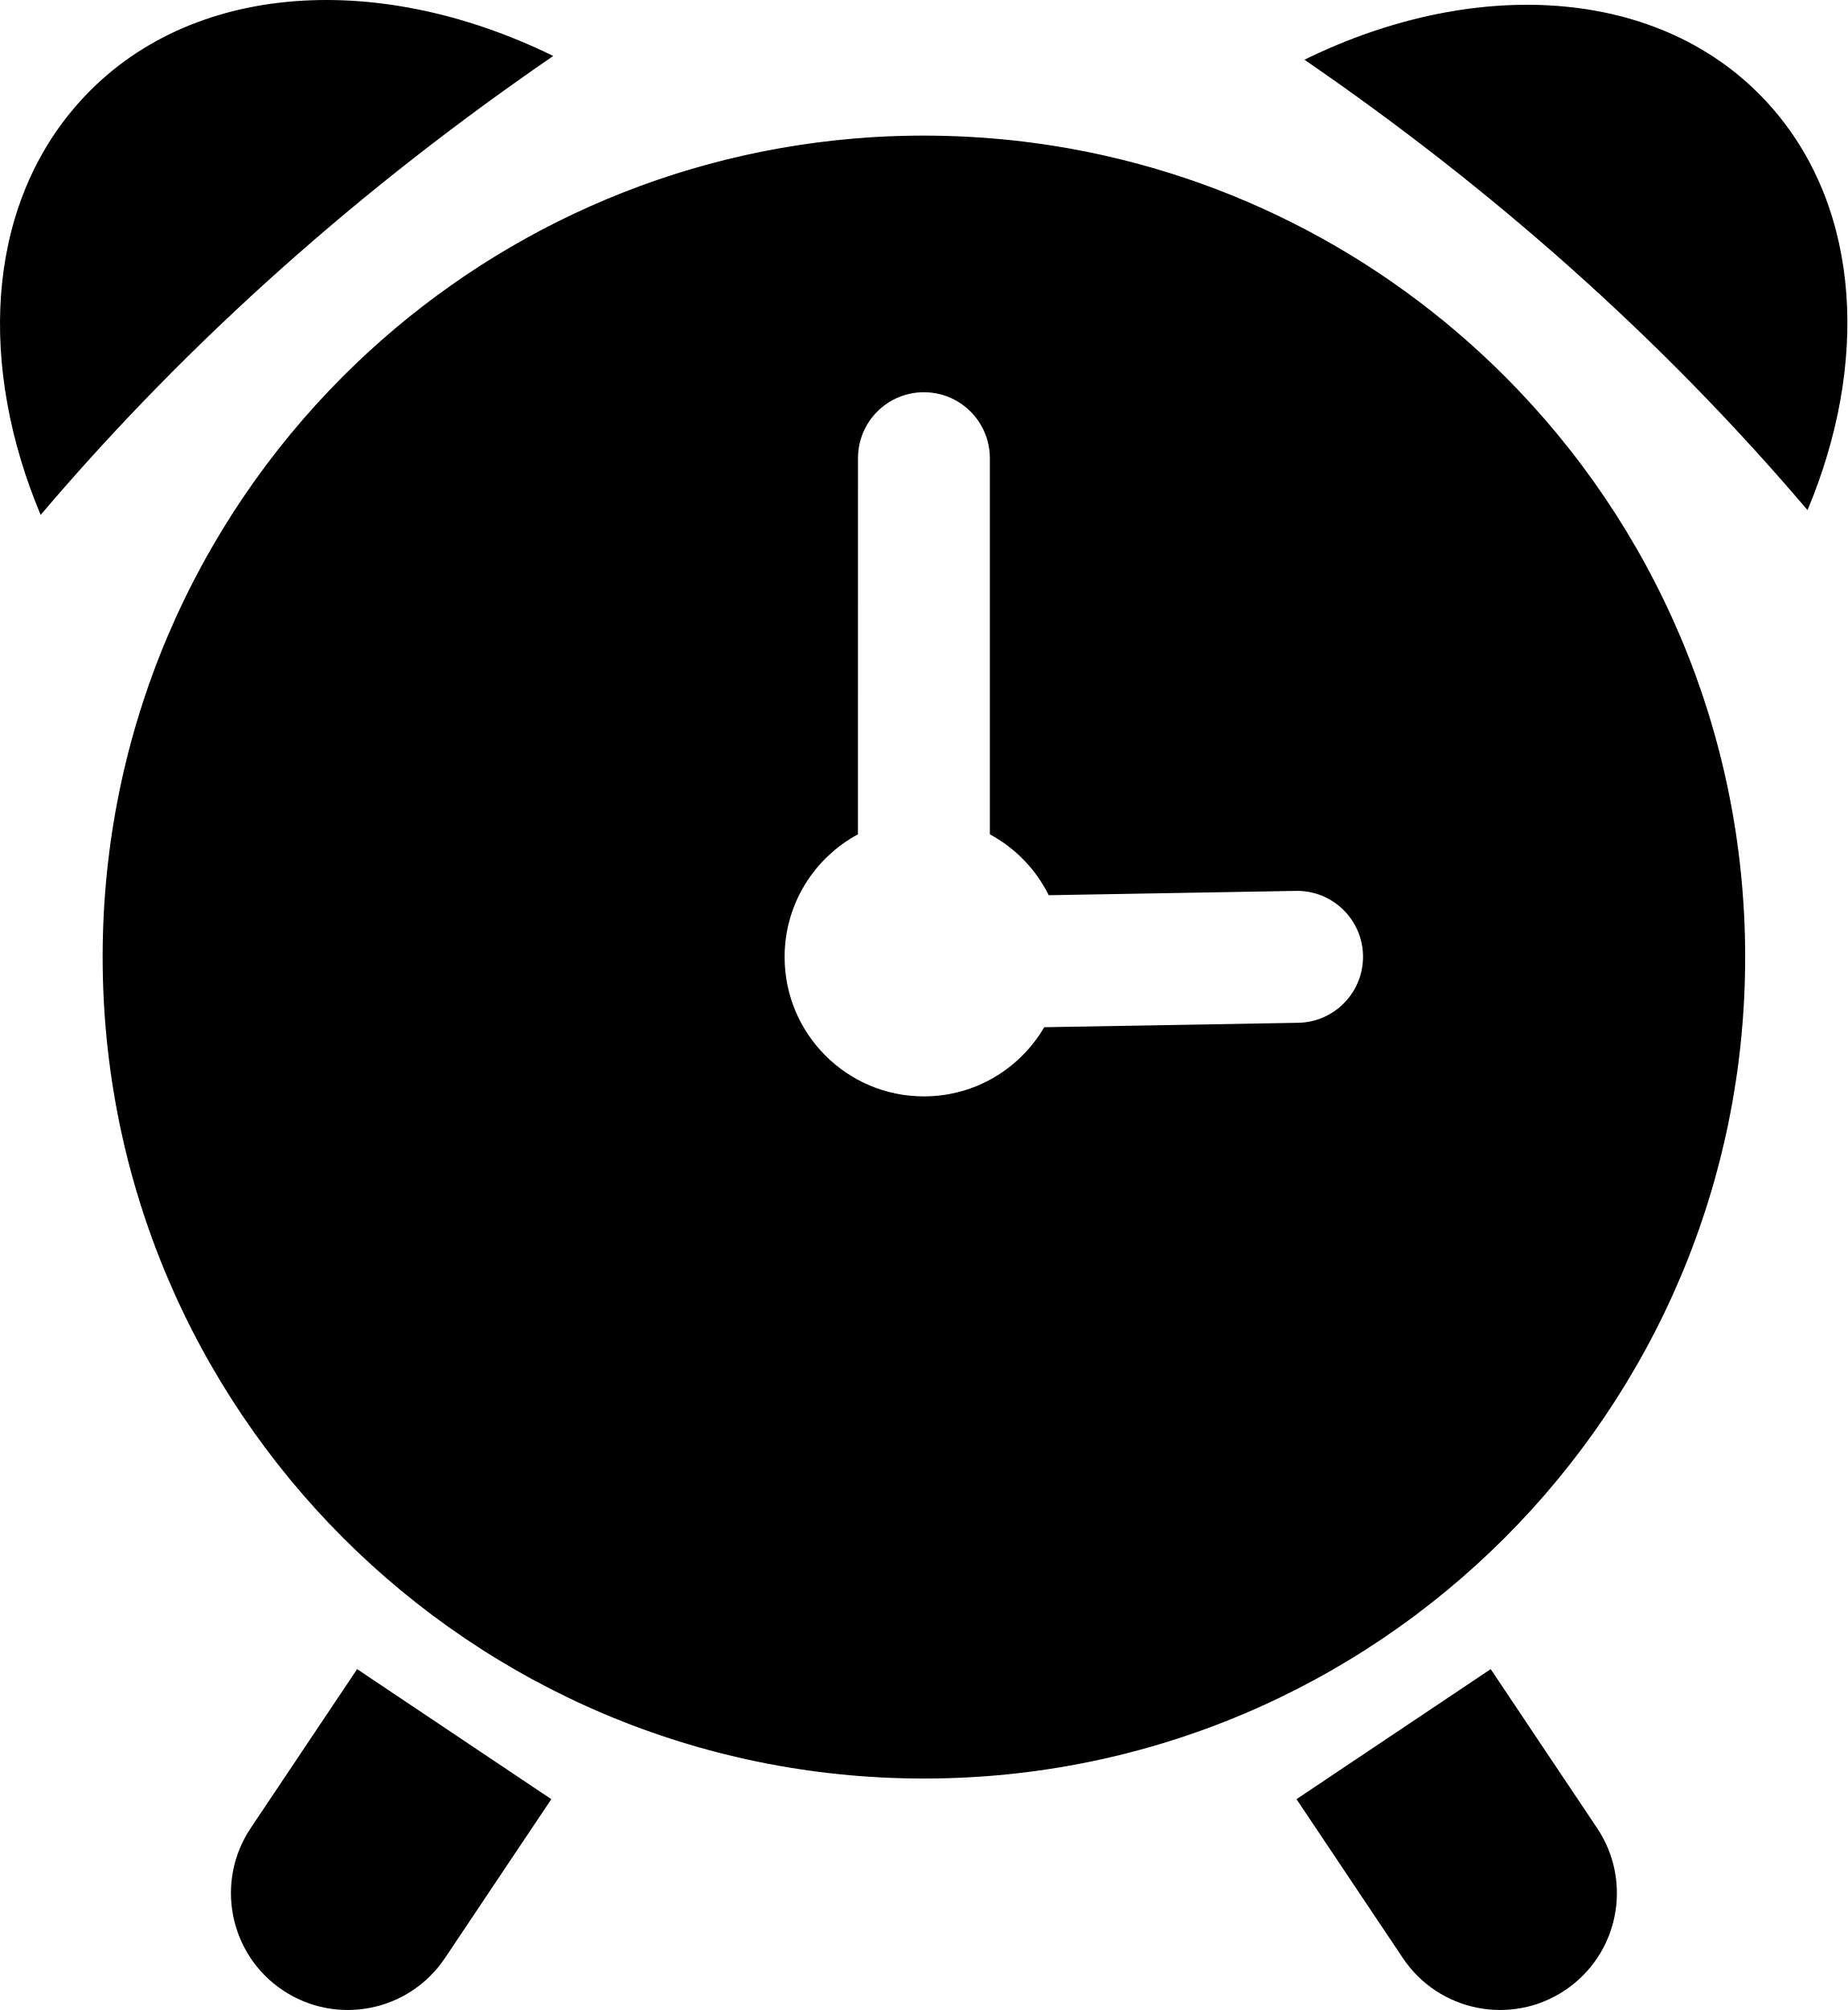
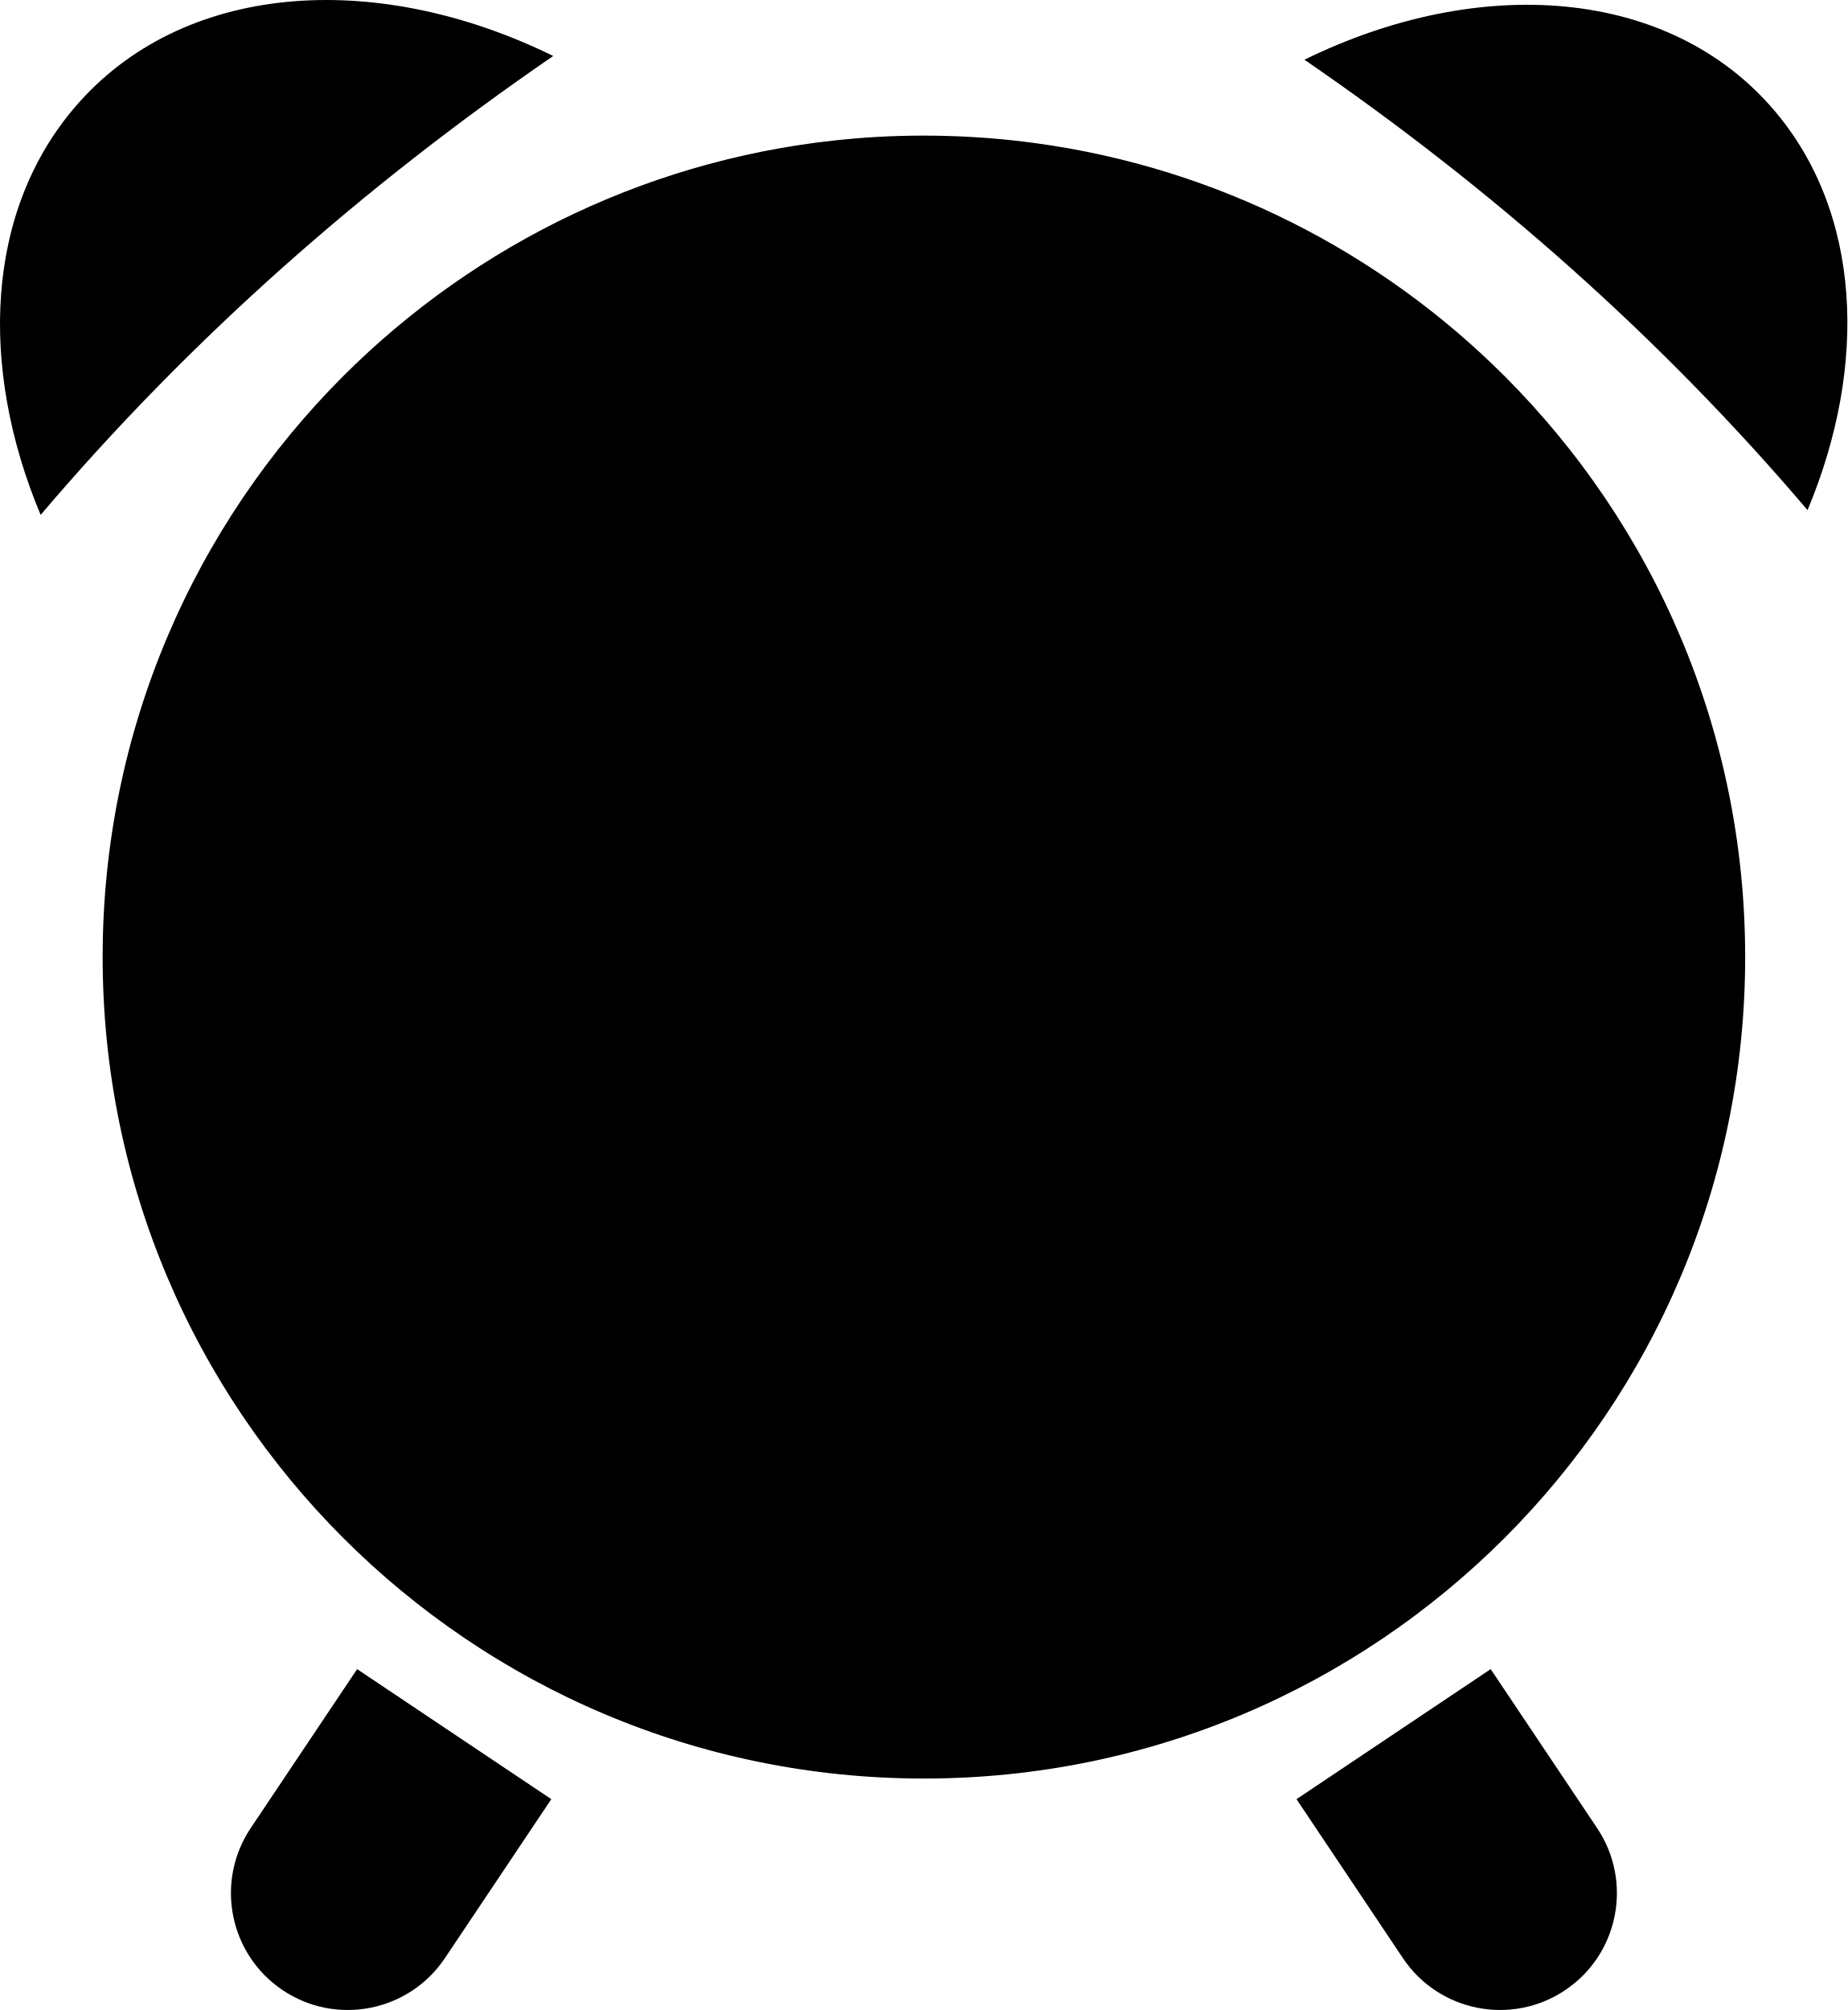
- <svg xmlns="http://www.w3.org/2000/svg" shape-rendering="geometricPrecision" text-rendering="geometricPrecision" image-rendering="optimizeQuality" fill-rule="evenodd" clip-rule="evenodd" viewBox="0 0 471 512.35">
+ <svg xmlns="http://www.w3.org/2000/svg" shape-rendering="geometricPrecision" text-rendering="geometricPrecision" image-rendering="optimizeQuality" fillRule="evenodd" clip-rule="evenodd" viewBox="0 0 471 512.35">
  <path d="M452.29 28.07c22.24 26.03 24.09 64.87 8.55 101.96C423.41 86 380.19 47.89 332.57 15.22c44.8-21.96 93.04-18.39 119.72 12.85zm-199.92 184.6a35.661 35.661 0 0 1 15.01 15.52l63.02-1.1c9.28-.17 16.94 7.22 17.11 16.51.15 9.28-7.24 16.94-16.52 17.11l-64.76 1.13c-6.16 10.54-17.59 17.63-30.68 17.63-19.61 0-35.51-15.91-35.51-35.52 0-13.53 7.57-25.29 18.7-31.28l.01-95.87c0-9.29 7.51-16.82 16.8-16.82 9.29 0 16.82 7.53 16.82 16.82v95.87zM383.62 95.89c37.89 37.89 61.32 90.25 61.32 148.06 0 57.82-23.43 110.17-61.32 148.06-37.9 37.9-90.25 61.34-148.07 61.34-57.82 0-110.16-23.44-148.06-61.34-37.89-37.89-61.32-90.24-61.32-148.06 0-57.82 23.44-110.17 61.32-148.06 33.95-33.94 79.5-56.26 130.18-60.57 15.32-1.31 31.09-.9 46.28 1.16 46.46 6.3 88.08 27.83 119.67 59.41zM91.05 425.46l49.51 33.15-27.13 40.52c-9.16 13.67-27.67 17.33-41.34 8.18-13.67-9.16-17.32-27.65-8.17-41.33l27.13-40.52zm316.14 40.52c9.16 13.68 5.51 32.17-8.17 41.33-13.67 9.15-32.18 5.49-41.34-8.18l-27.13-40.52 49.51-33.15 27.13 40.52zM19.06 27.36C46.24-4.47 95.39-8.11 141.05 14.27 92.53 47.56 48.48 86.38 10.36 131.25-5.48 93.46-3.6 53.88 19.06 27.36z" />
</svg>
